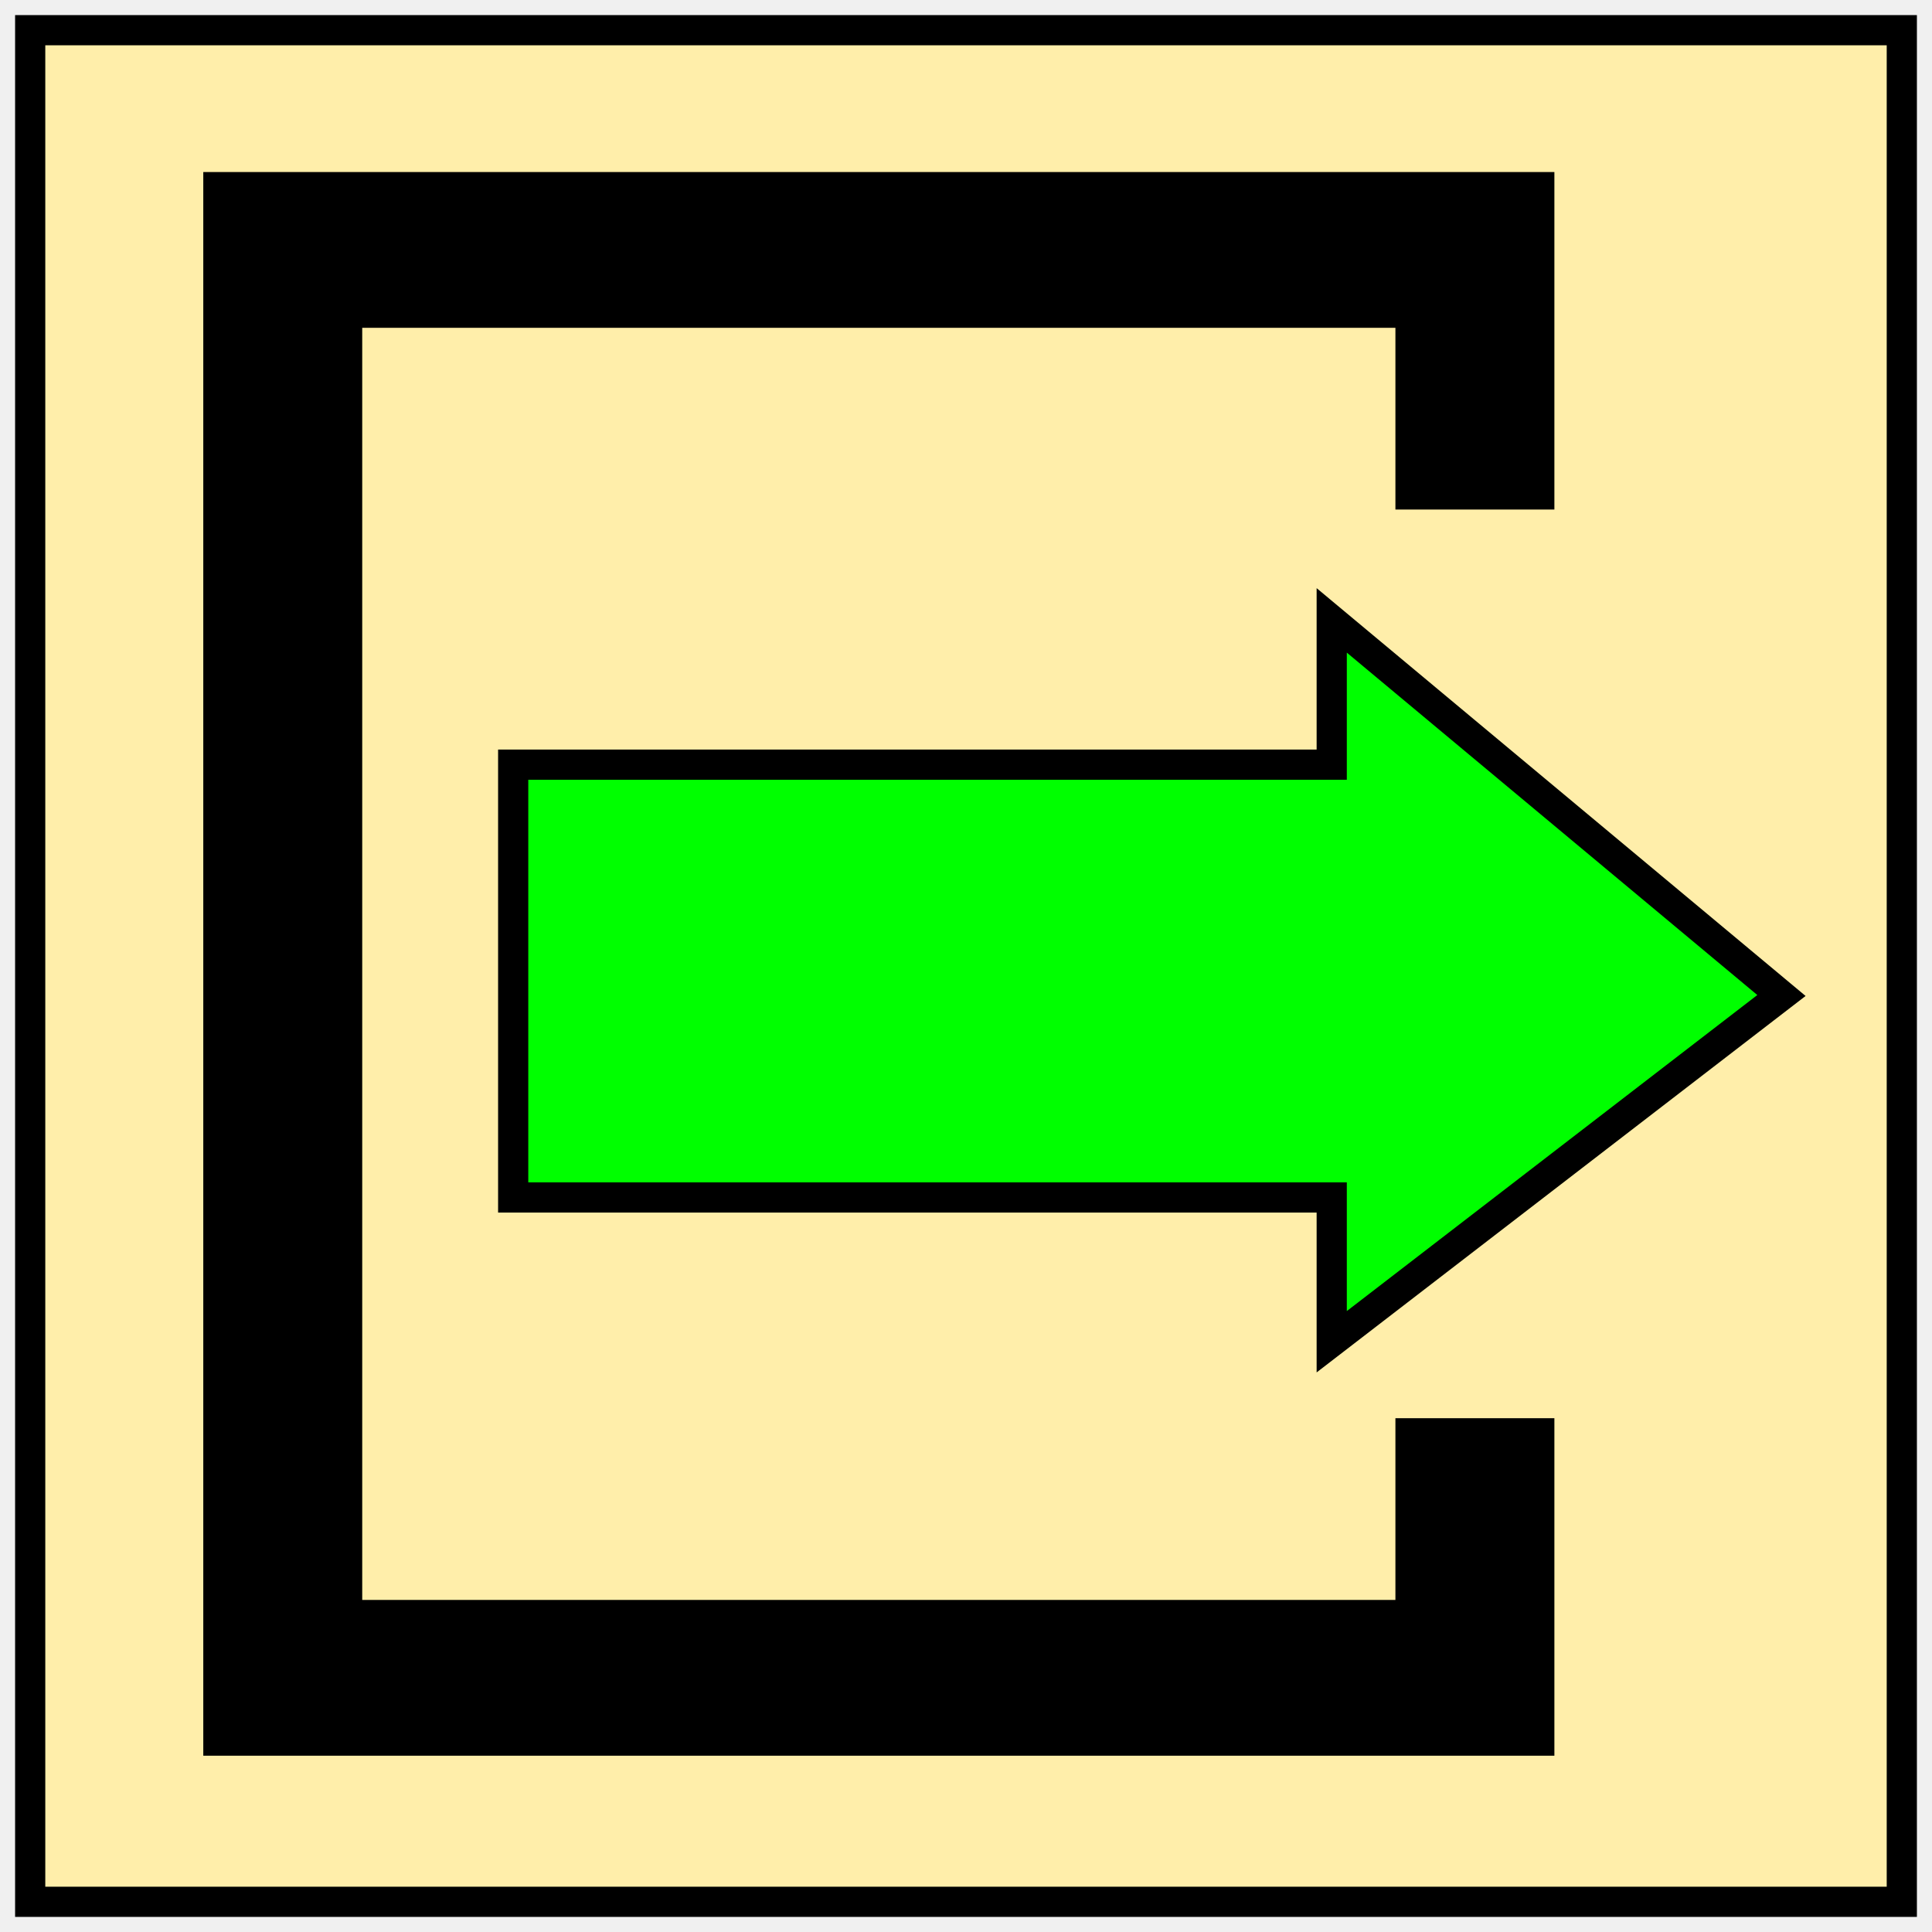
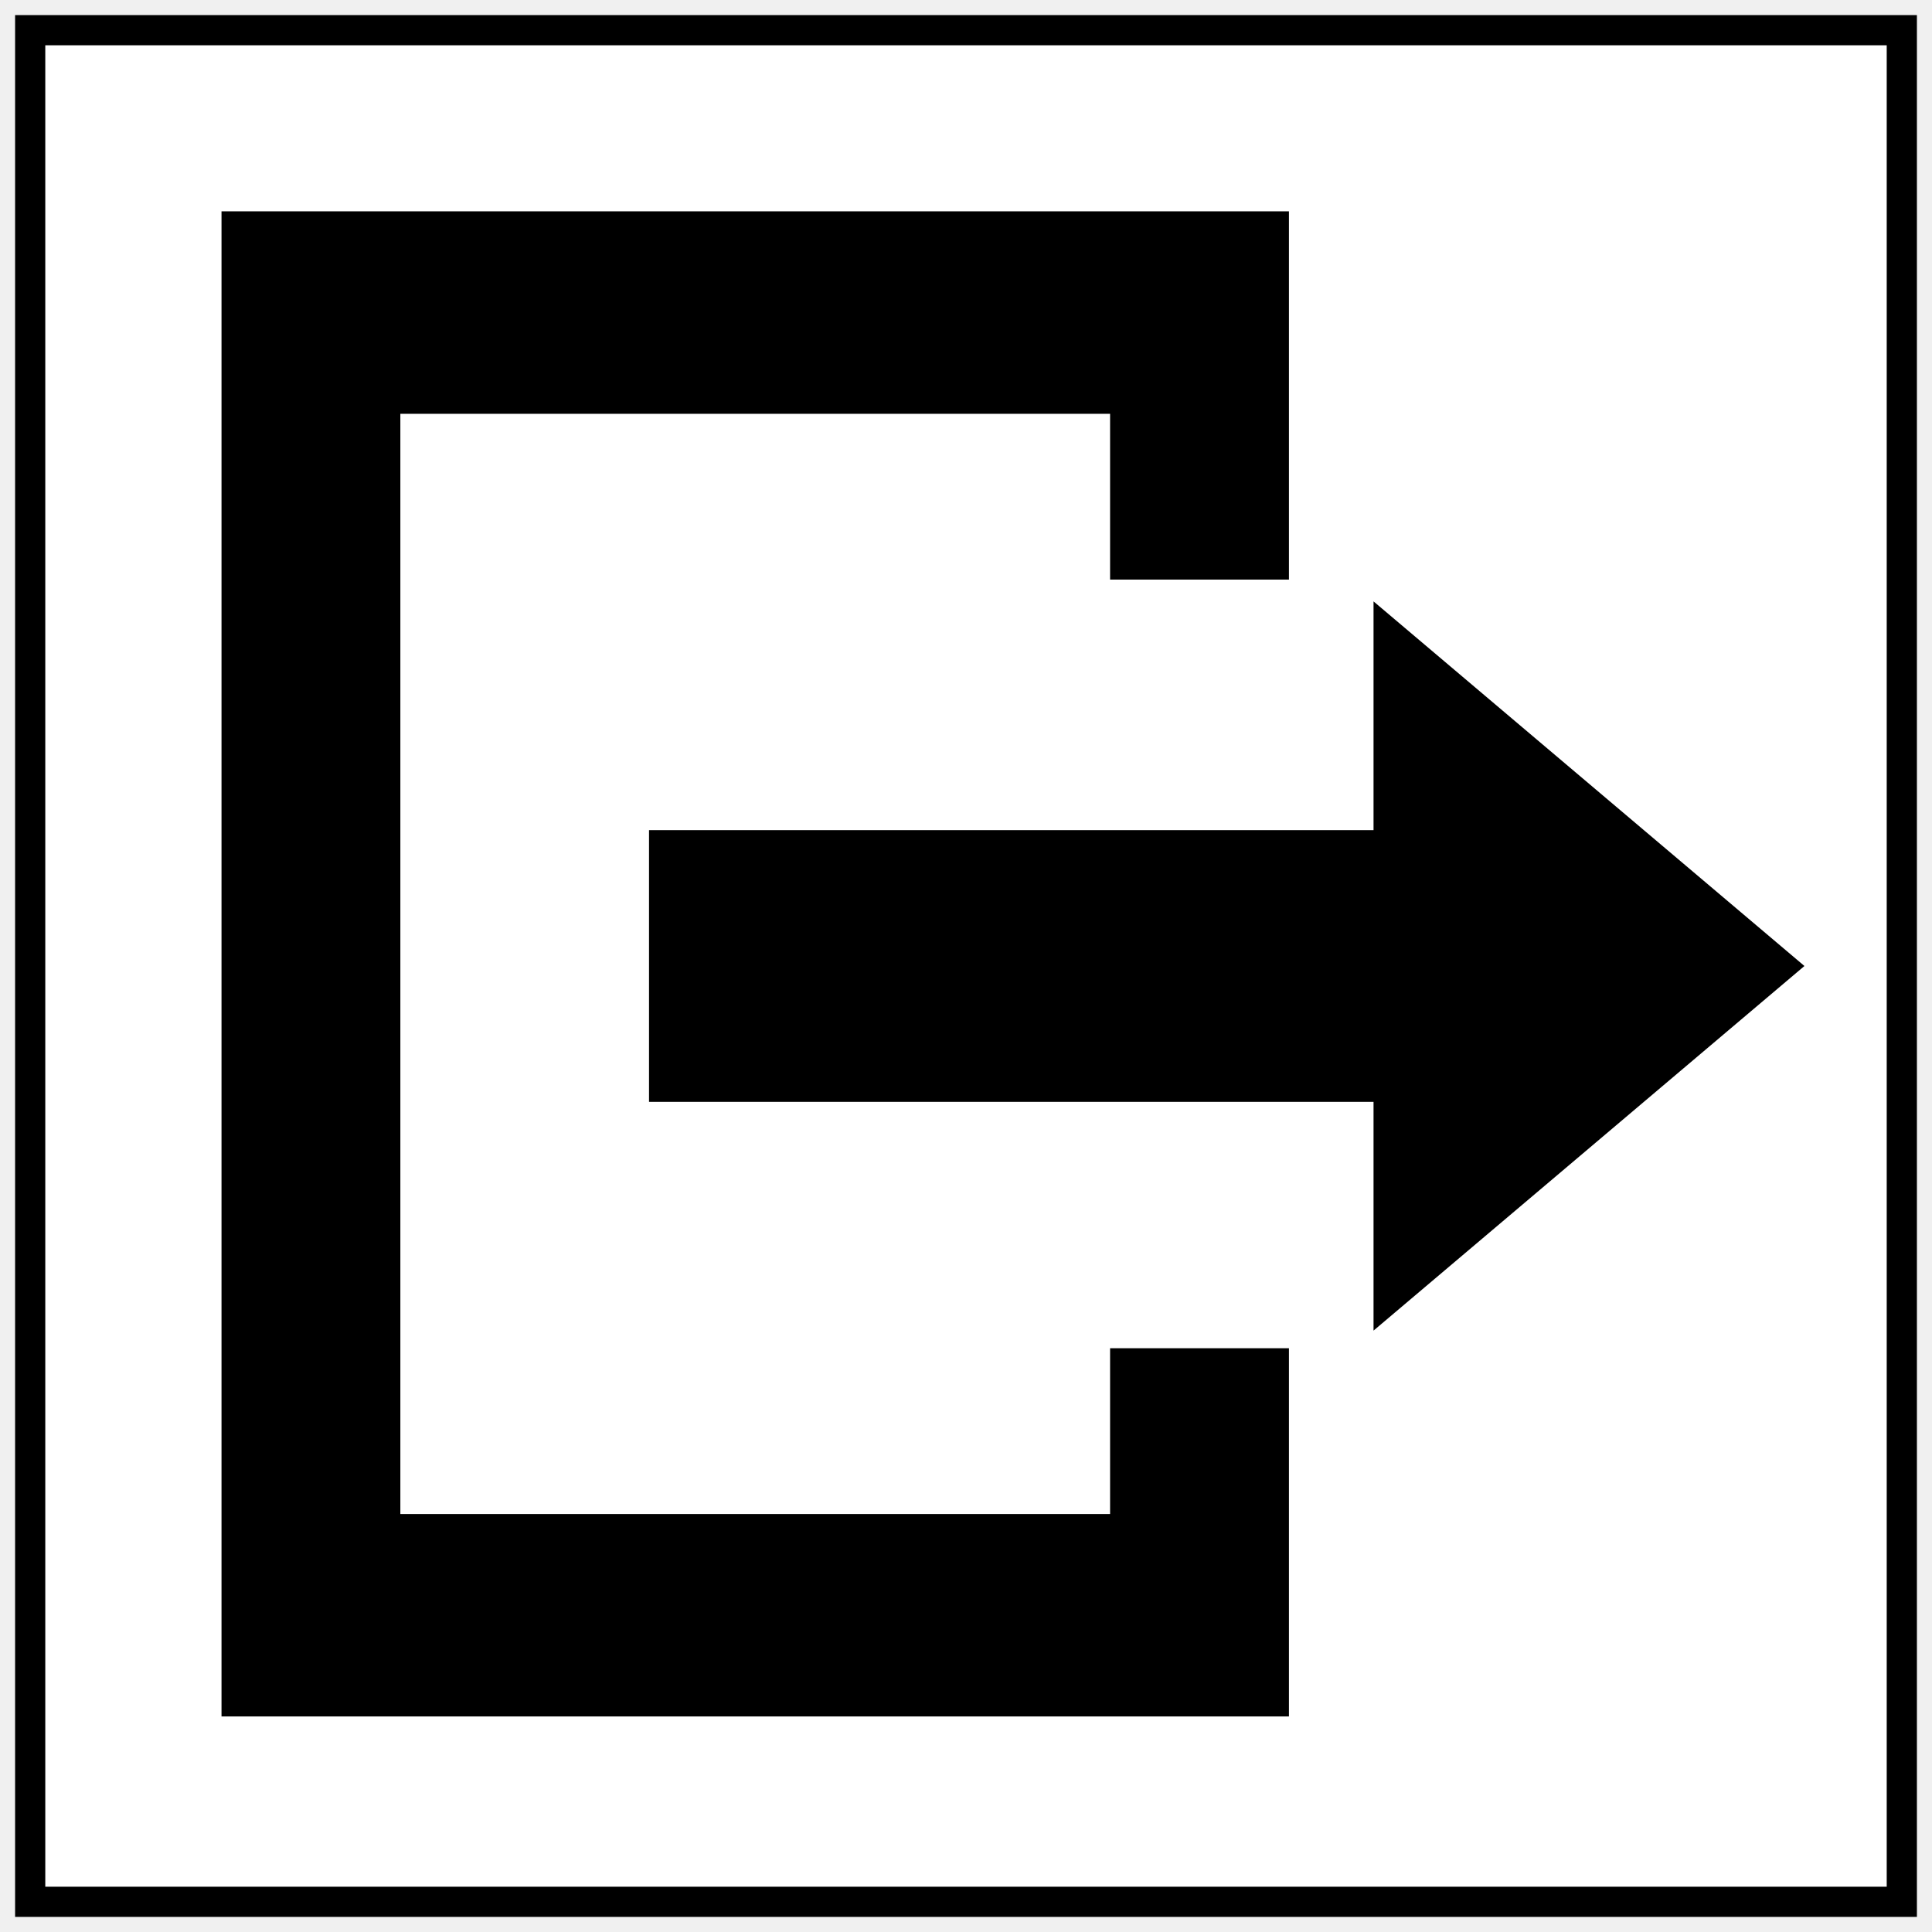
<svg xmlns="http://www.w3.org/2000/svg" id="SVGRoot" width="64px" height="64px" version="1.1" viewBox="0 0 64 64">
-   <g>
-     <rect x="1" y="1" width="62" height="62" fill="#fea" fill-rule="evenodd" stroke="#000" stroke-linecap="square" style="paint-order:fill markers stroke" />
-     <path d="m6.734 5.699v52.461h44.757v-11.18h-5.266v6.02h-34.226v-42.141h34.226v6.02h5.266v-11.18z" color="#000000" color-rendering="auto" dominant-baseline="auto" image-rendering="auto" shape-rendering="auto" solid-color="#000000" stop-color="#000000" stroke-width="0" style="font-feature-settings:normal;font-variant-alternates:normal;font-variant-caps:normal;font-variant-east-asian:normal;font-variant-ligatures:normal;font-variant-numeric:normal;font-variant-position:normal;font-variation-settings:normal;inline-size:0;isolation:auto;mix-blend-mode:normal;shape-margin:0;shape-padding:0;text-decoration-color:#000000;text-decoration-line:none;text-decoration-style:solid;text-indent:0;text-orientation:mixed;text-transform:none;white-space:normal" />
-     <path d="m17 25.33h27.115v-4.779l14.898 12.426-14.898 11.47v-4.779h-27.115z" fill="#0f0" stroke="#000" stroke-width="1" />
+   <g stroke="#000">
+     <rect x="1" y="1" width="62" height="62" fill="#fff" fill-rule="evenodd" stroke-linecap="square" style="paint-order:fill markers stroke" />
+     <path d="m8.338 8v47.86h33.36v-10.199h-3.925v5.492h-25.511v-38.445h25.511v5.492h3.925v-10.199z" color="#000000" color-rendering="auto" dominant-baseline="auto" image-rendering="auto" shape-rendering="auto" solid-color="#000000" stop-color="#000000" stroke-width="2" style="font-feature-settings:normal;font-variant-alternates:normal;font-variant-caps:normal;font-variant-east-asian:normal;font-variant-ligatures:normal;font-variant-numeric:normal;font-variant-position:normal;font-variation-settings:normal;inline-size:0;isolation:auto;mix-blend-mode:normal;shape-margin:0;shape-padding:0;text-decoration-color:#000000;text-decoration-line:none;text-decoration-style:solid;text-indent:0;text-orientation:mixed;text-transform:none;white-space:normal" />
+     <path d="m22 28h24v-7l13 11-13 11v-7h-24z" />
  </g>
</svg>
